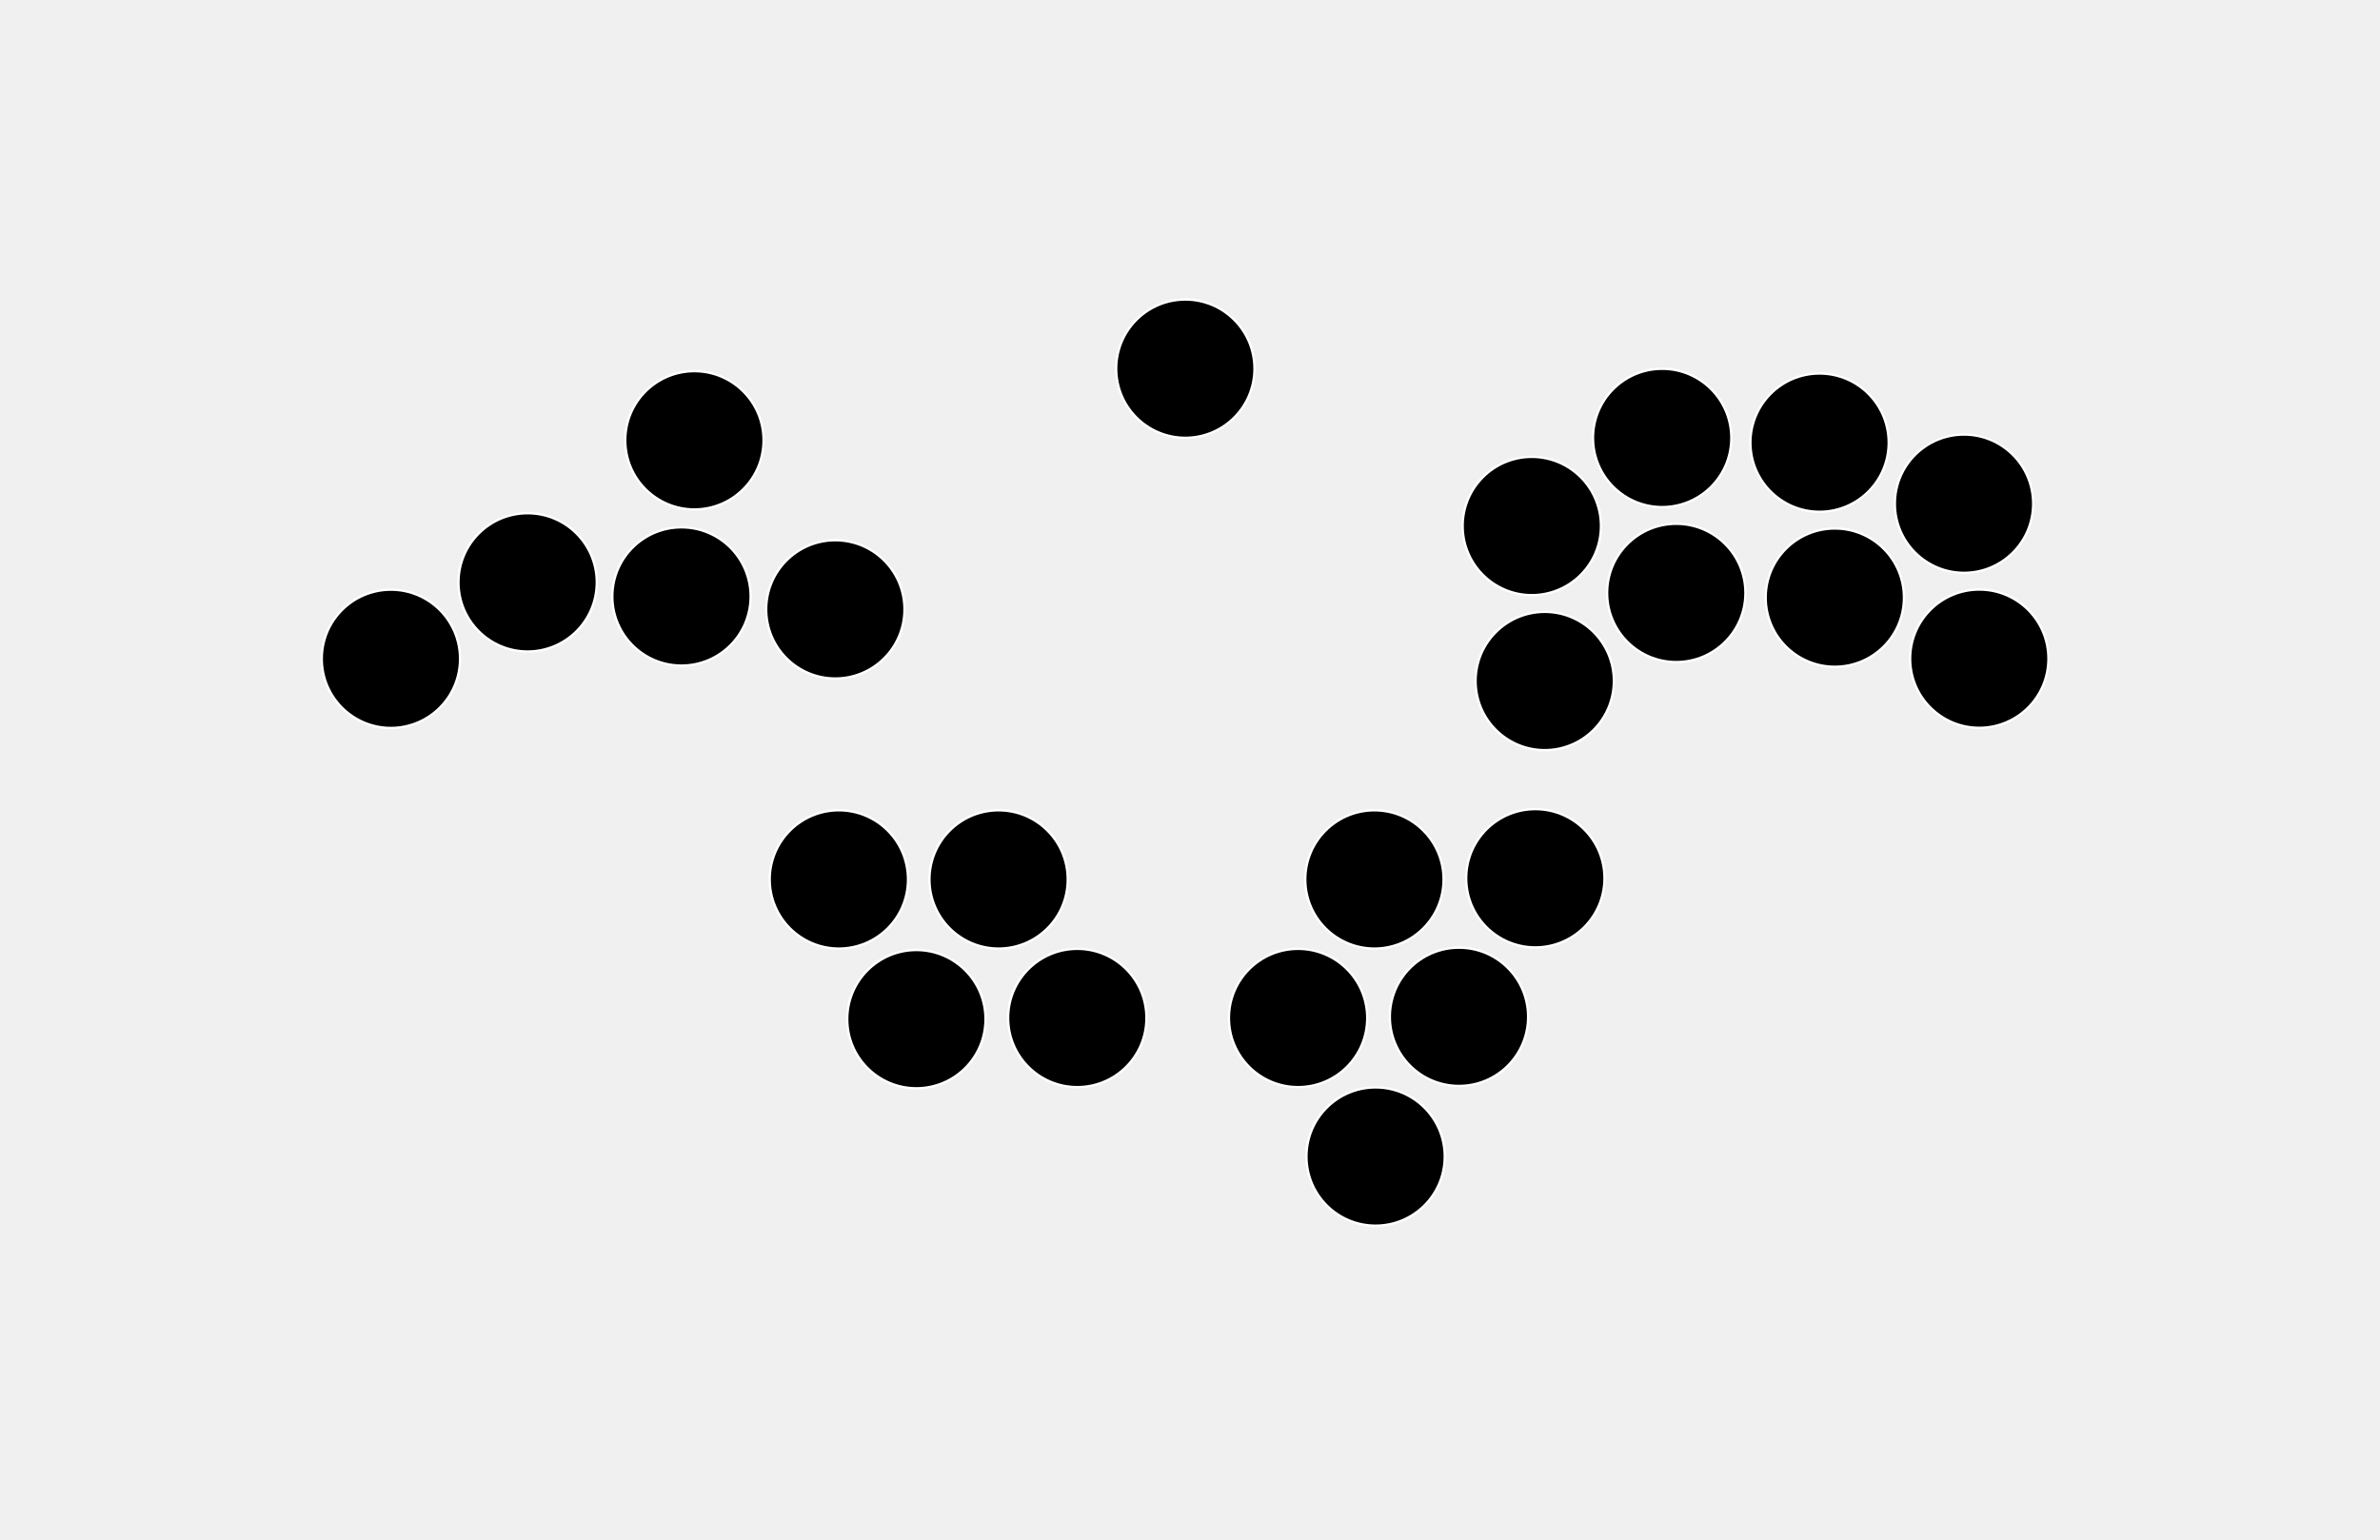
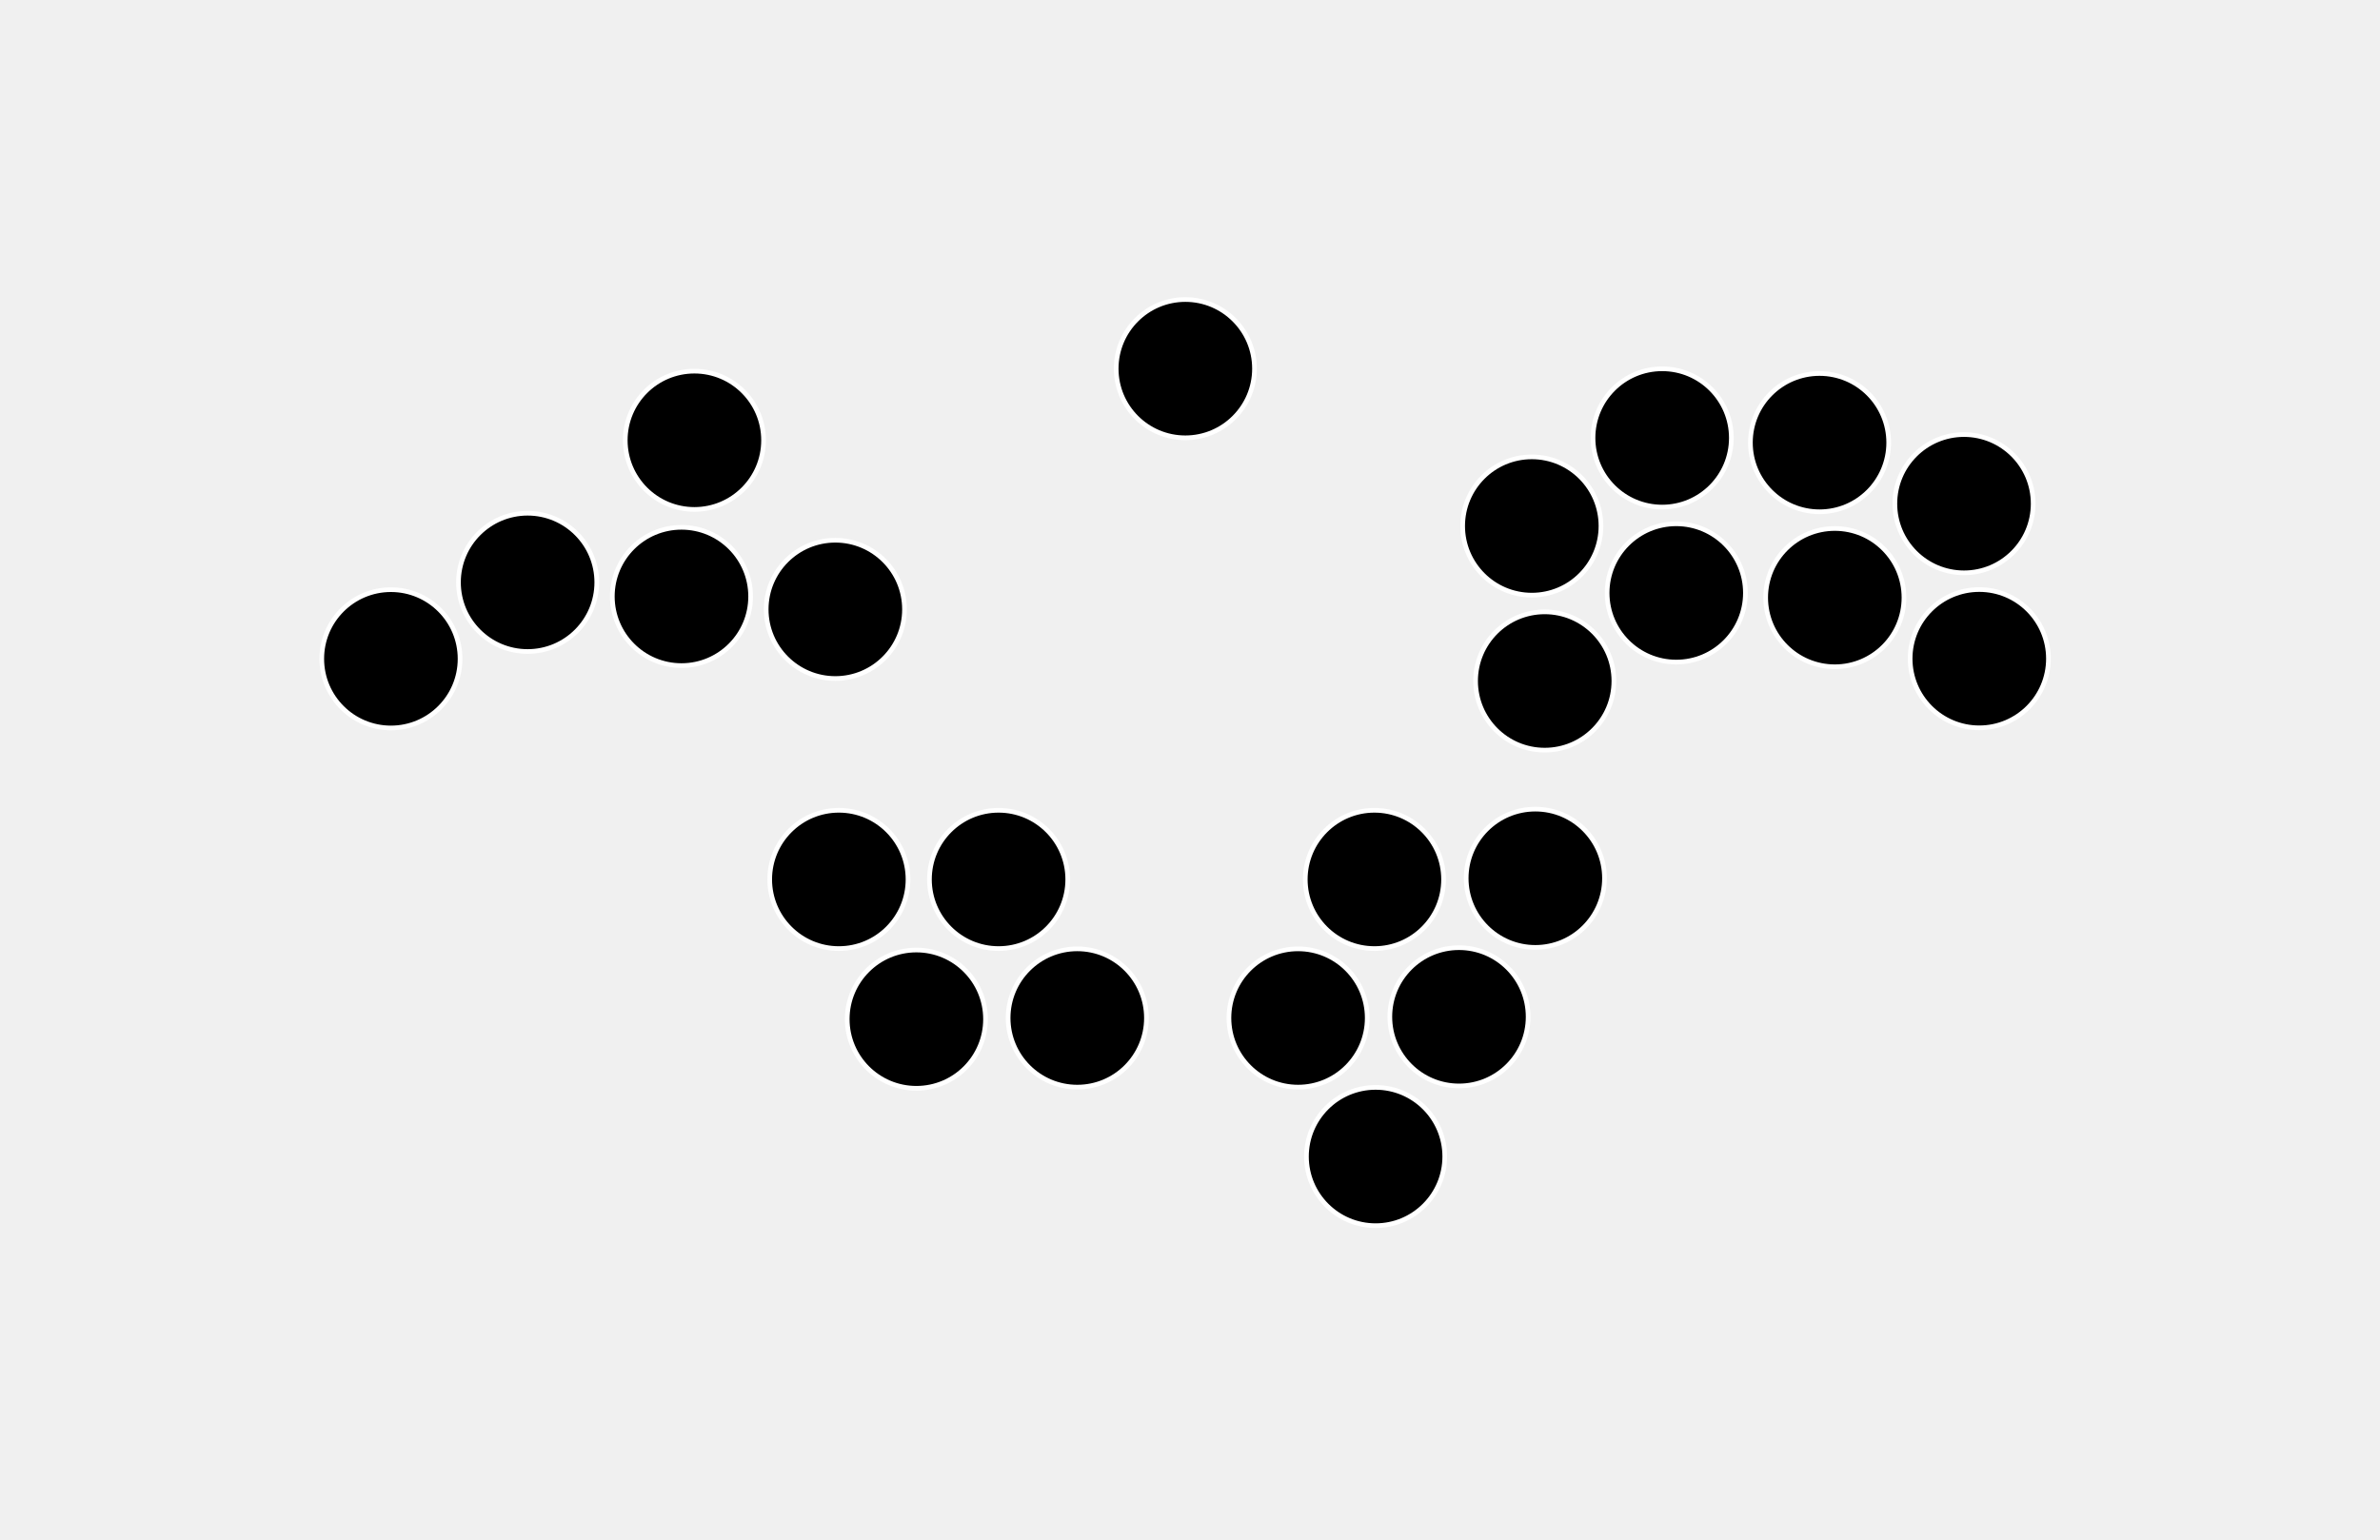
<svg xmlns="http://www.w3.org/2000/svg" width="510" height="330" viewBox="0 0 5099 3300" version="1.1" id="svg921">
  <defs id="defs925" />
-   <circle style="display:inline;opacity:1;stroke:#fff;stroke-width:5px" id="lblAD" class="theme-button" ojd-button="UP" cx="1487.515" cy="943.685" r="148.175" />
-   <ellipse style="display:inline;opacity:1;stroke:#fff;stroke-width:5px" id="lblAC" class="theme-button" cx="1789.515" cy="1306.08" ojd-button="RIGHT" rx="148.175" ry="148.17" />
-   <circle style="display:inline;opacity:1;stroke:#fff;stroke-width:5px" id="lblMB" ojd-button="17" class="theme-button" cx="1797.065" cy="1884.905" r="148.185" />
-   <circle style="display:inline;opacity:1;stroke:#fff;stroke-width:5px" id="lblMD" ojd-button="19" class="theme-button" cx="1963.17" cy="2184.39" r="148.17" />
-   <circle style="display:inline;opacity:1;stroke:#fff;stroke-width:5px" id="lblME" ojd-button="20" class="theme-button" cx="2307.97" cy="2181.875" r="148.19" />
-   <circle style="display:inline;opacity:1;stroke:#fff;stroke-width:5px" id="lblCC" ojd-button="CLEFT" class="theme-button" cx="2781.11" cy="2181.875" r="148.17" />
-   <path style="display:inline;opacity:1;stroke:#fff;stroke-width:5px" id="lblCE" ojd-button="15" class="theme-button" d="M2947.22,2330.67a148.17,148.17,0,1,1-148.17,148.17A148.175,148.175,0,0,1,2947.22,2330.67Z" />
-   <path style="display:inline;opacity:1;stroke:#fff;stroke-width:5px" id="lblCD" ojd-button="CDOWN" class="theme-button" d="M3125.91,2031.19a148.17,148.17,0,1,1-148.17,148.17A148.175,148.175,0,0,1,3125.91,2031.19Z" />
-   <path style="display:inline;opacity:1;stroke:#fff;stroke-width:5px" id="lblCA" ojd-button="CUP" class="theme-button" d="M2944.71,1736.74a148.17,148.17,0,1,1-148.18,148.17A148.173,148.173,0,0,1,2944.71,1736.74Z" />
-   <circle style="display:inline;opacity:1;stroke:#fff;stroke-width:5px" id="lblCB" ojd-button="CRIGHT" class="theme-button" cx="3289.515" cy="1882.39" r="148.175" />
-   <circle style="display:inline;opacity:1;stroke:#fff;stroke-width:5px" id="lblKA" class="theme-button" ojd-button="A" cx="3309.64" cy="1459.595" r="148.17" />
-   <path style="display:inline;opacity:1;stroke:#fff;stroke-width:5px" id="lblKB" ojd-button="X" class="theme-button" d="M3591.51,1122.68a148.17,148.17,0,1,1-148.17,148.17A148.175,148.175,0,0,1,3591.51,1122.68Z" />
-   <path style="display:inline;opacity:1;stroke:#fff;stroke-width:5px" id="lblKC" ojd-button="B" class="theme-button" d="M3931.28,1132.75a148.165,148.165,0,1,1-148.18,148.17A148.166,148.166,0,0,1,3931.28,1132.75Z" />
-   <path style="display:inline;opacity:1;stroke:#fff;stroke-width:5px" id="lblKD" ojd-button="D" class="theme-button" d="M4240.84,1263.61a148.17,148.17,0,1,1-148.18,148.17A148.173,148.173,0,0,1,4240.84,1263.61Z" />
-   <path style="display:inline;opacity:1;stroke:#fff;stroke-width:5px" id="lblPD" ojd-button="R" class="theme-button" d="M4208.12,931.416a148.167,148.167,0,1,1-148.17,148.164A148.163,148.163,0,0,1,4208.12,931.416Z" />
-   <circle style="display:inline;opacity:1;stroke:#fff;stroke-width:5px" id="lblPC" ojd-button="Z" class="theme-button" cx="3898.55" cy="948.721" r="148.17" />
-   <circle style="display:inline;opacity:1;stroke:#fff;stroke-width:5px" id="lblPB" ojd-button="Y" class="theme-button" cx="3561.31" cy="938.639" r="148.19" />
-   <path style="display:inline;opacity:1;stroke:#fff;stroke-width:5px" id="lblPA" ojd-button="L" class="theme-button" d="M3281.95,979.232A148.169,148.169,0,1,1,3133.78,1127.4,148.173,148.173,0,0,1,3281.95,979.232Z" />
-   <circle style="display:inline;opacity:1;stroke:#fff;stroke-width:5px" id="lblST" class="theme-button" ojd-button="START" cx="2539.515" cy="790.172" r="148.175" />
-   <circle style="display:inline;opacity:1;stroke:#ffffff;stroke-width:5px" id="lblMA" ojd-button="16" class="theme-button" cx="837.175" cy="1412.055" r="148.175" />
-   <circle r="148.175" cy="1248.195" cx="1130.125" class="theme-button" id="lblAA" ojd-button="LEFT" style="display:inline;opacity:1;stroke:#ffffff;stroke-width:5px" />
-   <circle r="148.175" cy="1278.395" cx="1459.815" class="theme-button" id="lblAB" style="display:inline;opacity:1;stroke:#ffffff;stroke-width:5px" ojd-button="DOWN" />
-   <circle r="148.175" cy="1884.905" cx="2139.345" class="theme-button" id="lblMC" ojd-button="18" style="display:inline;opacity:1;stroke:#ffffff;stroke-width:5px" />
+   <circle style="display:inline;opacity:1;stroke:#fff;stroke-width:10px" id="lblAD" class="theme-button" ojd-button="UP" cx="1487.515" cy="943.685" r="148.175" />
+   <ellipse style="display:inline;opacity:1;stroke:#fff;stroke-width:10px" id="lblAC" class="theme-button" cx="1789.515" cy="1306.08" ojd-button="RIGHT" rx="148.175" ry="148.17" />
+   <circle style="display:inline;opacity:1;stroke:#fff;stroke-width:10px" id="lblMB" ojd-button="17" class="theme-button" cx="1797.065" cy="1884.905" r="148.185" />
+   <circle style="display:inline;opacity:1;stroke:#fff;stroke-width:10px" id="lblMD" ojd-button="19" class="theme-button" cx="1963.17" cy="2184.39" r="148.17" />
+   <circle style="display:inline;opacity:1;stroke:#fff;stroke-width:10px" id="lblME" ojd-button="20" class="theme-button" cx="2307.97" cy="2181.875" r="148.19" />
+   <circle style="display:inline;opacity:1;stroke:#fff;stroke-width:10px" id="lblCC" ojd-button="CLEFT" class="theme-button" cx="2781.11" cy="2181.875" r="148.17" />
+   <path style="display:inline;opacity:1;stroke:#fff;stroke-width:10px" id="lblCE" ojd-button="15" class="theme-button" d="M2947.22,2330.67a148.17,148.17,0,1,1-148.17,148.17A148.175,148.175,0,0,1,2947.22,2330.67Z" />
+   <path style="display:inline;opacity:1;stroke:#fff;stroke-width:10px" id="lblCD" ojd-button="CDOWN" class="theme-button" d="M3125.91,2031.19a148.17,148.17,0,1,1-148.17,148.17A148.175,148.175,0,0,1,3125.91,2031.19Z" />
+   <path style="display:inline;opacity:1;stroke:#fff;stroke-width:10px" id="lblCA" ojd-button="CUP" class="theme-button" d="M2944.71,1736.74a148.17,148.17,0,1,1-148.18,148.17A148.173,148.173,0,0,1,2944.71,1736.74Z" />
+   <circle style="display:inline;opacity:1;stroke:#fff;stroke-width:10px" id="lblCB" ojd-button="CRIGHT" class="theme-button" cx="3289.515" cy="1882.39" r="148.175" />
+   <circle style="display:inline;opacity:1;stroke:#fff;stroke-width:10px" id="lblKA" class="theme-button" ojd-button="A" cx="3309.64" cy="1459.595" r="148.17" />
+   <path style="display:inline;opacity:1;stroke:#fff;stroke-width:10px" id="lblKB" ojd-button="X" class="theme-button" d="M3591.51,1122.68a148.17,148.17,0,1,1-148.17,148.17A148.175,148.175,0,0,1,3591.51,1122.68Z" />
+   <path style="display:inline;opacity:1;stroke:#fff;stroke-width:10px" id="lblKC" ojd-button="B" class="theme-button" d="M3931.28,1132.75a148.165,148.165,0,1,1-148.18,148.17A148.166,148.166,0,0,1,3931.28,1132.75Z" />
+   <path style="display:inline;opacity:1;stroke:#fff;stroke-width:10px" id="lblKD" ojd-button="D" class="theme-button" d="M4240.84,1263.61a148.17,148.17,0,1,1-148.18,148.17A148.173,148.173,0,0,1,4240.84,1263.61Z" />
+   <path style="display:inline;opacity:1;stroke:#fff;stroke-width:10px" id="lblPD" ojd-button="R" class="theme-button" d="M4208.12,931.416a148.167,148.167,0,1,1-148.17,148.164A148.163,148.163,0,0,1,4208.12,931.416Z" />
+   <circle style="display:inline;opacity:1;stroke:#fff;stroke-width:10px" id="lblPC" ojd-button="Z" class="theme-button" cx="3898.55" cy="948.721" r="148.17" />
+   <circle style="display:inline;opacity:1;stroke:#fff;stroke-width:10px" id="lblPB" ojd-button="Y" class="theme-button" cx="3561.31" cy="938.639" r="148.19" />
+   <path style="display:inline;opacity:1;stroke:#fff;stroke-width:10px" id="lblPA" ojd-button="L" class="theme-button" d="M3281.95,979.232A148.169,148.169,0,1,1,3133.78,1127.4,148.173,148.173,0,0,1,3281.95,979.232Z" />
+   <circle style="display:inline;opacity:1;stroke:#fff;stroke-width:10px" id="lblST" class="theme-button" ojd-button="START" cx="2539.515" cy="790.172" r="148.175" />
+   <circle style="display:inline;opacity:1;stroke:#ffffff;stroke-width:10px" id="lblMA" ojd-button="16" class="theme-button" cx="837.175" cy="1412.055" r="148.175" />
+   <circle r="148.175" cy="1248.195" cx="1130.125" class="theme-button" id="lblAA" ojd-button="LEFT" style="display:inline;opacity:1;stroke:#ffffff;stroke-width:10px" />
+   <circle r="148.175" cy="1278.395" cx="1459.815" class="theme-button" id="lblAB" style="display:inline;opacity:1;stroke:#ffffff;stroke-width:10px" ojd-button="DOWN" />
+   <circle r="148.175" cy="1884.905" cx="2139.345" class="theme-button" id="lblMC" ojd-button="18" style="display:inline;opacity:1;stroke:#ffffff;stroke-width:10px" />
</svg>
